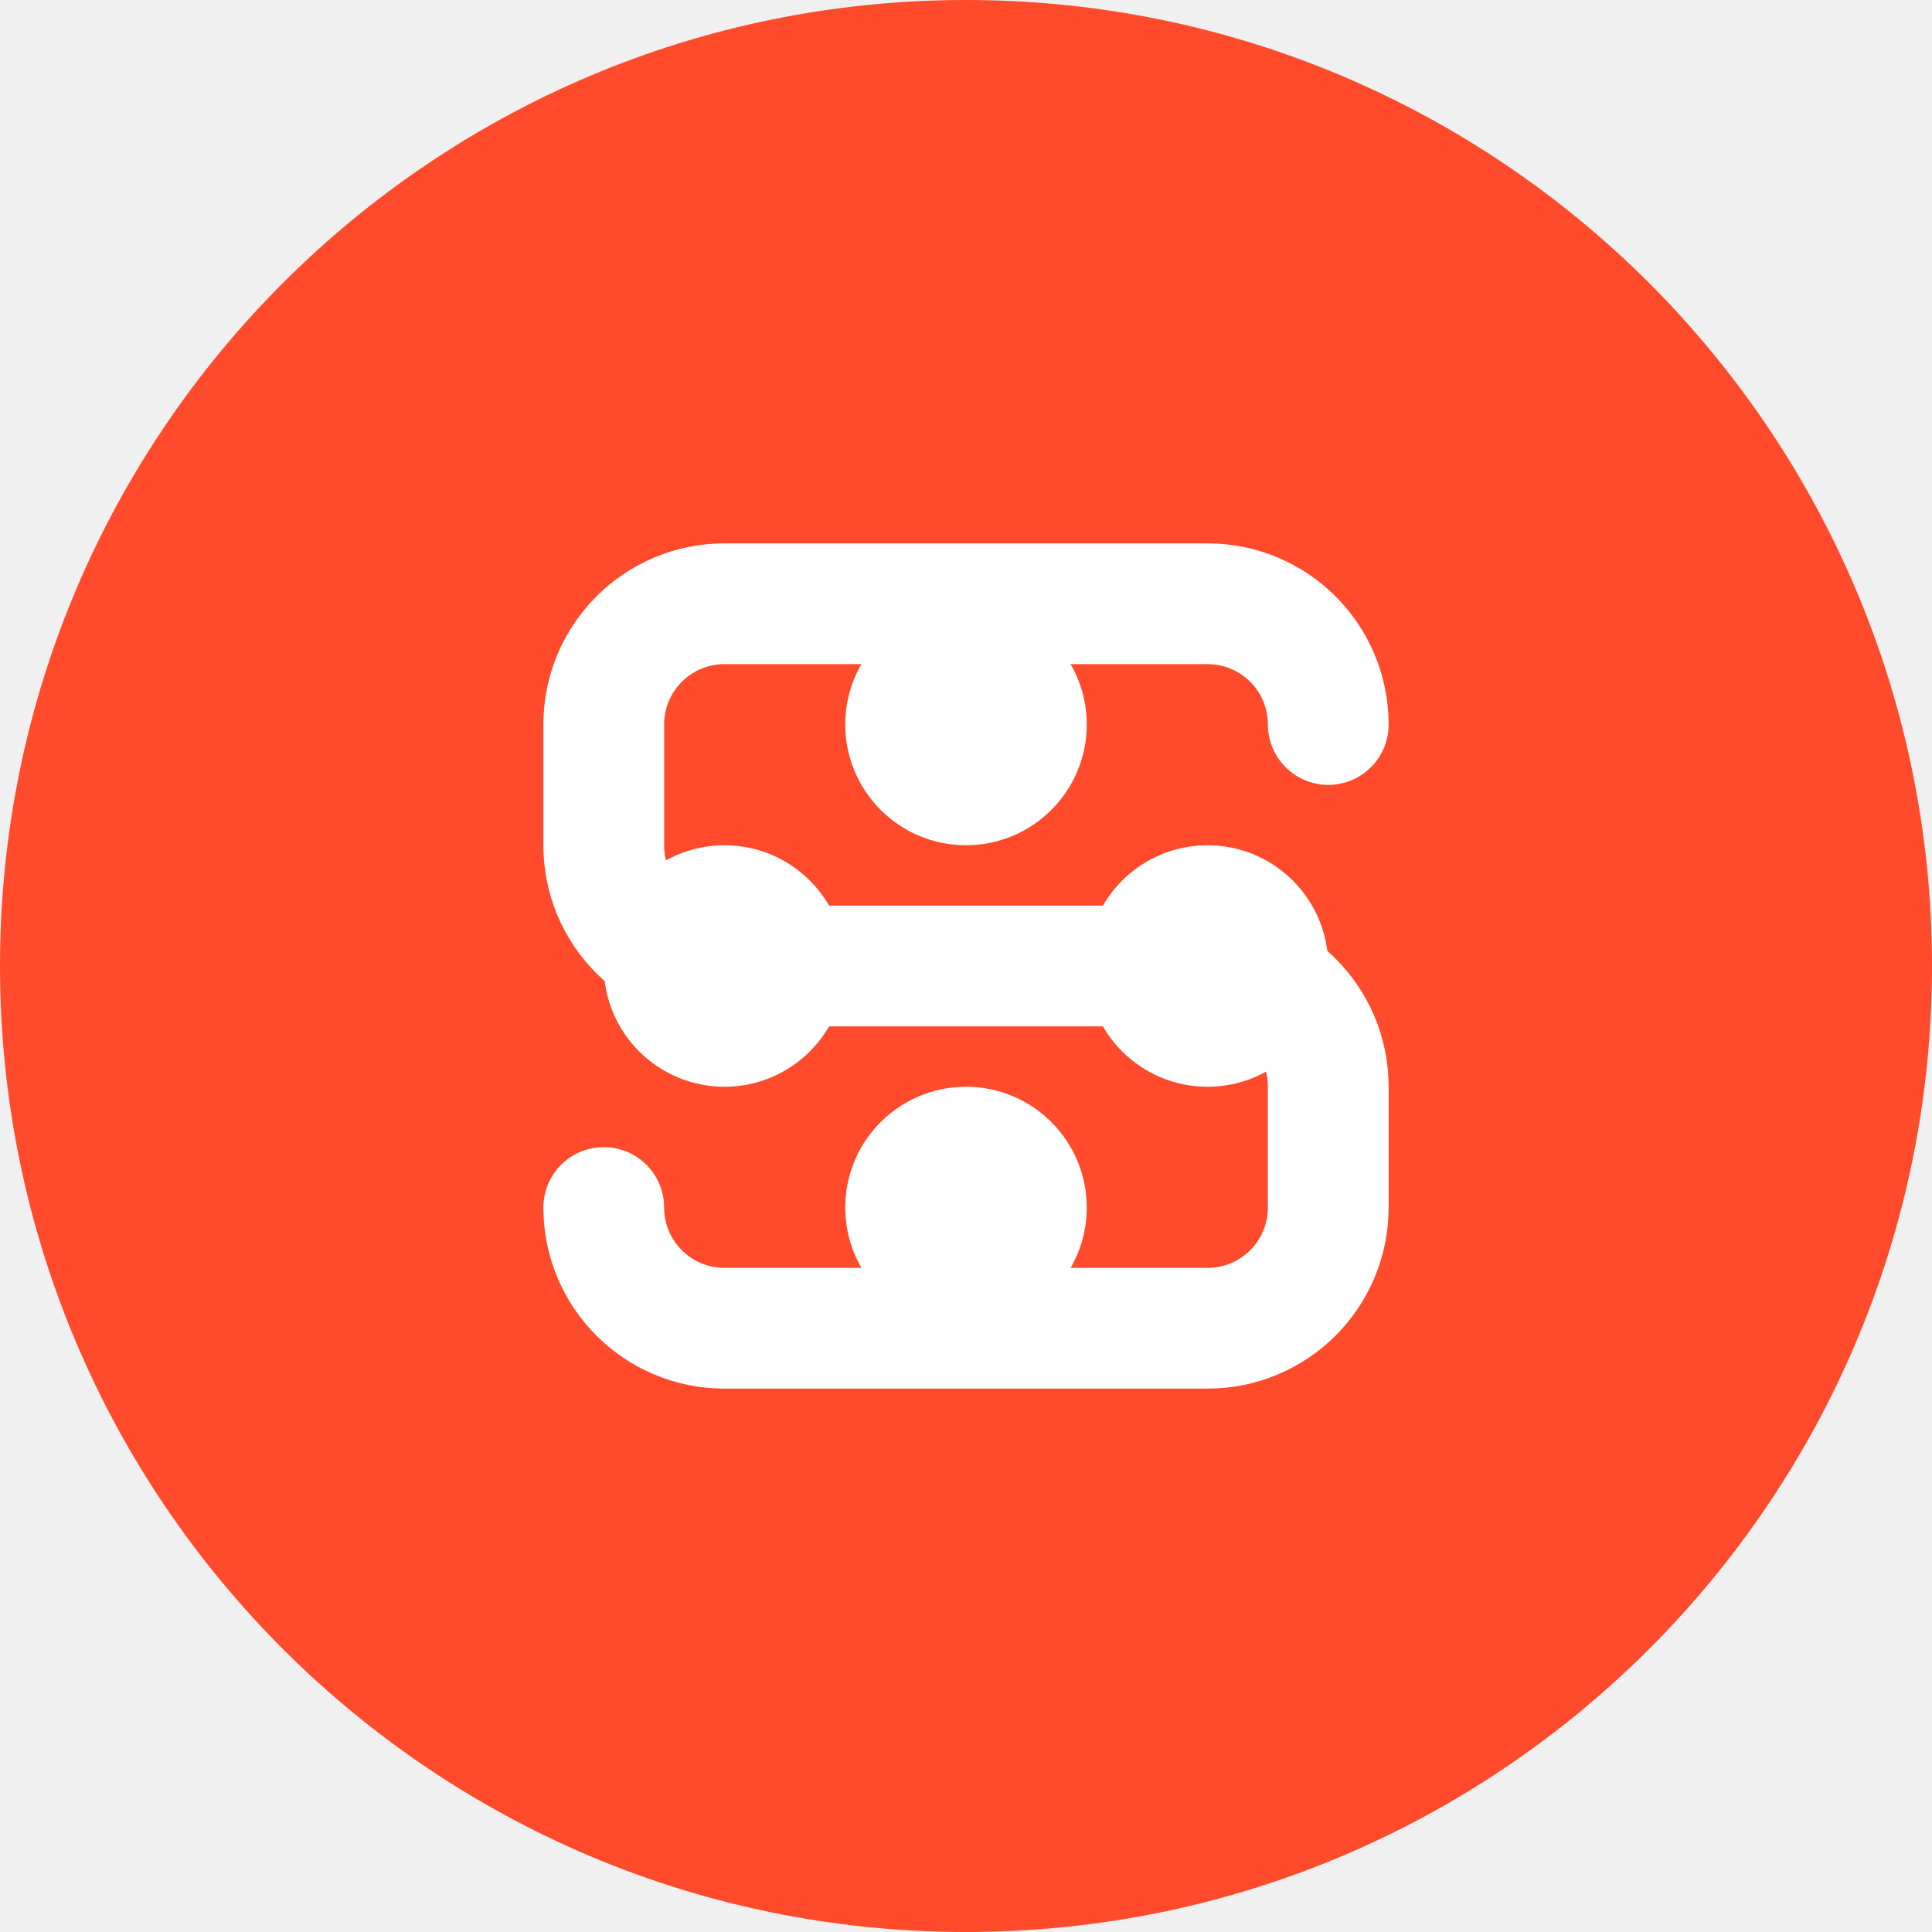
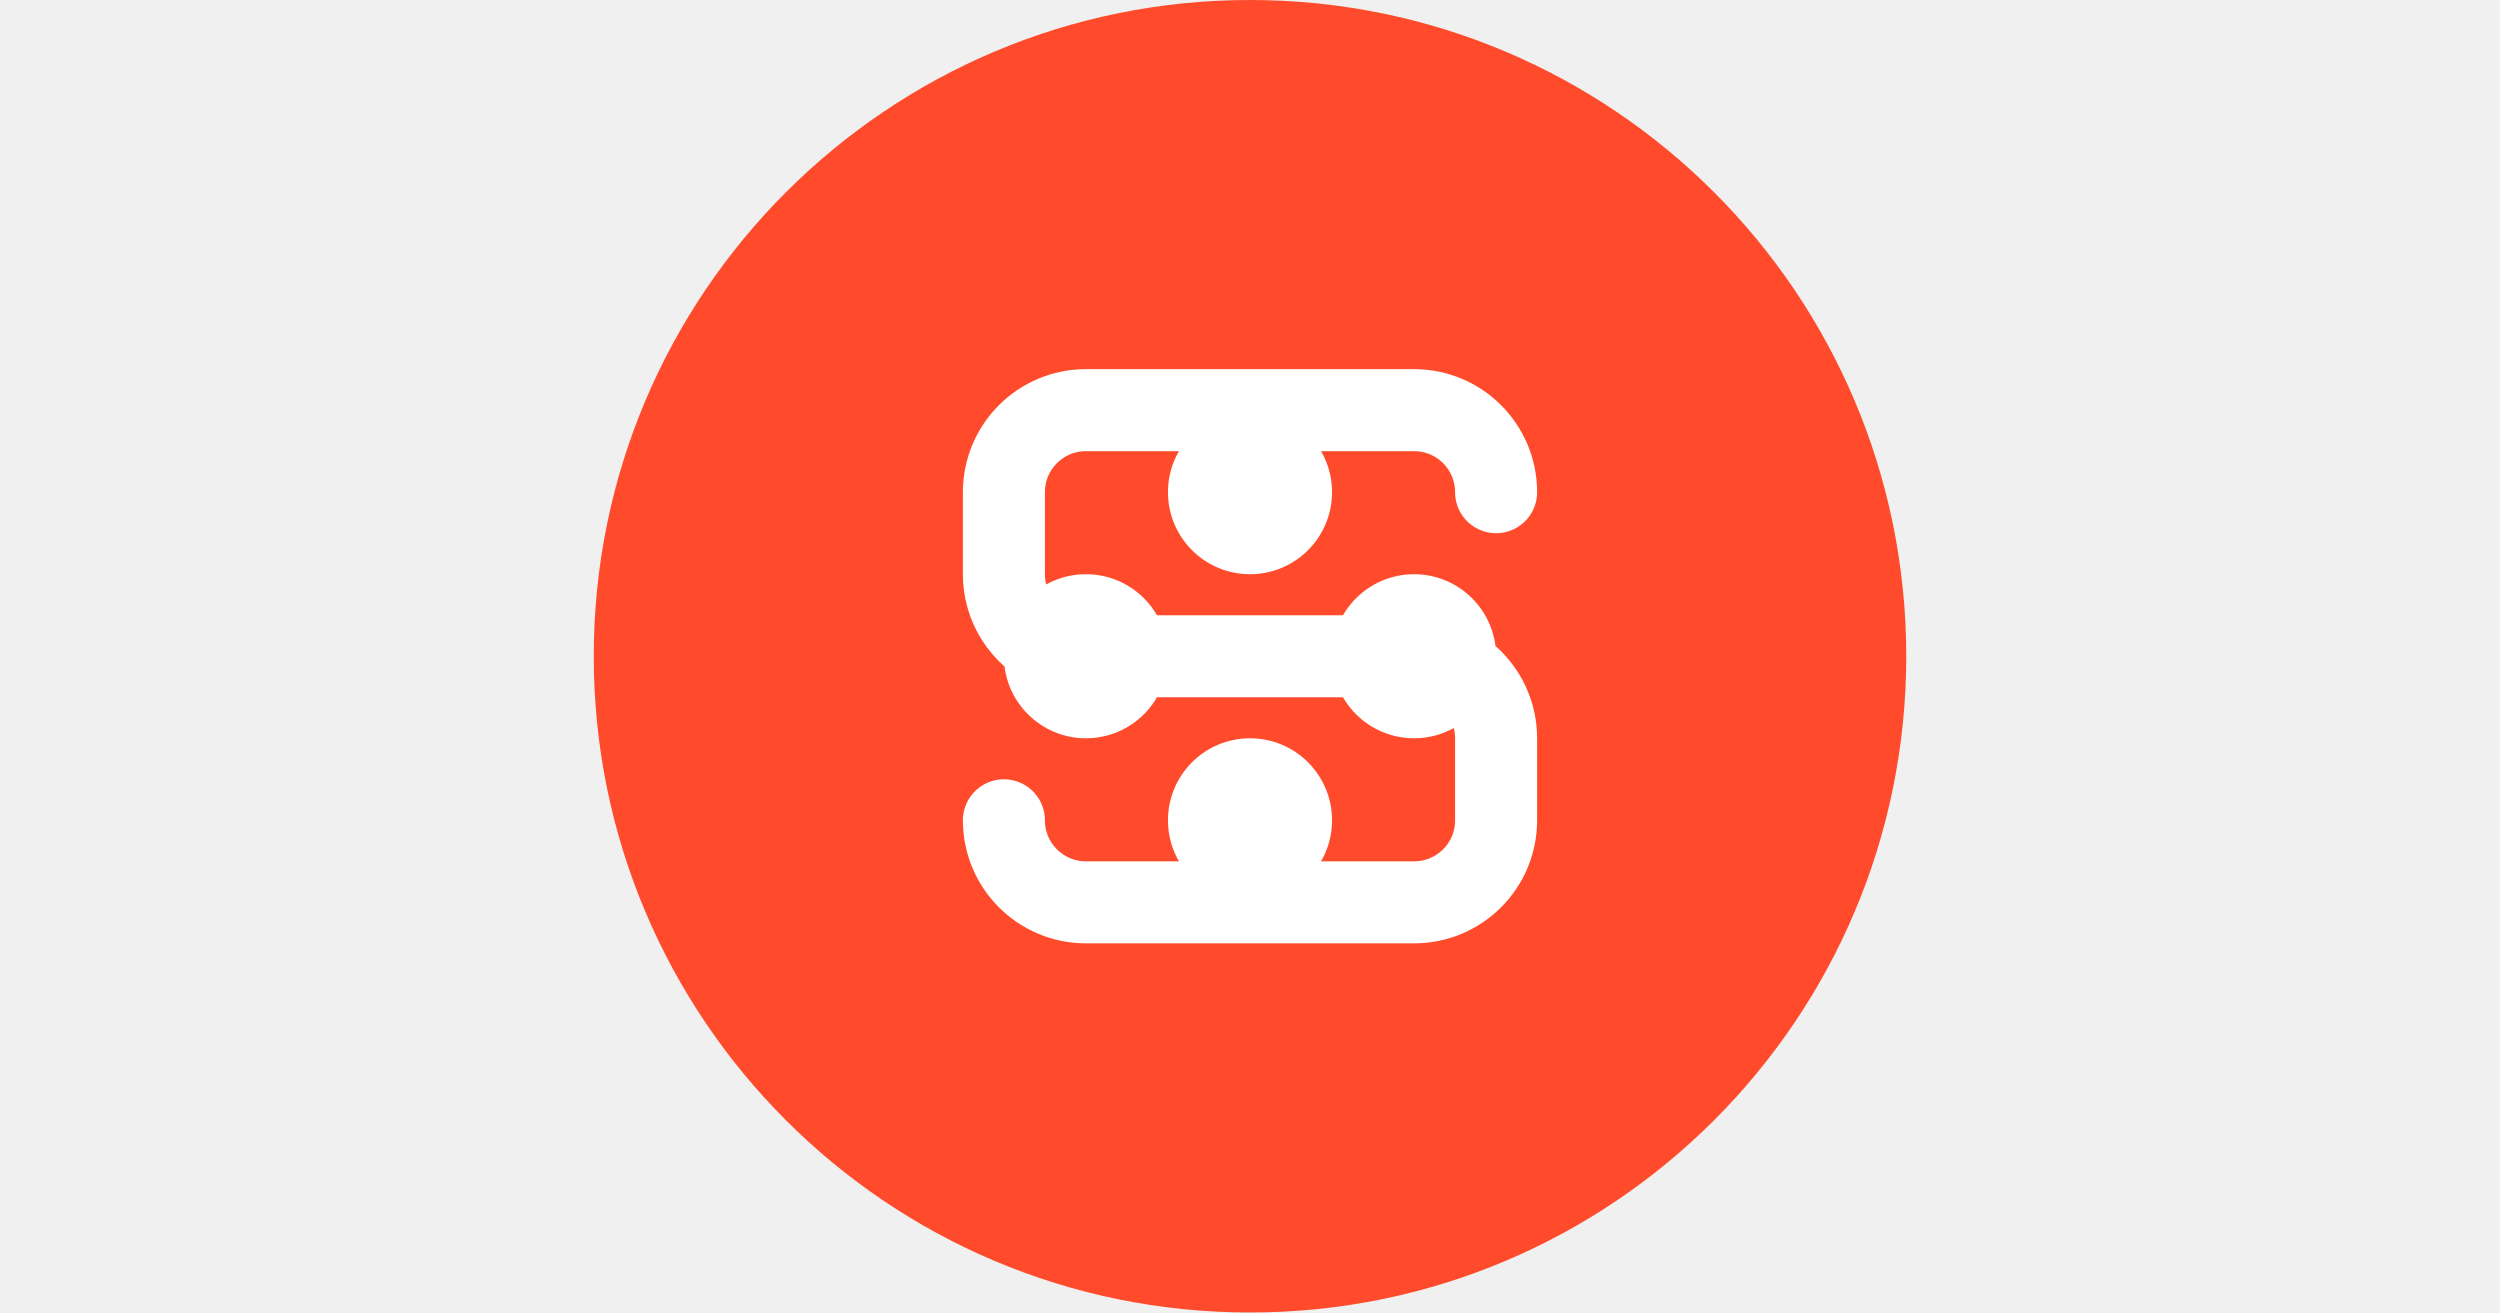
- <svg xmlns="http://www.w3.org/2000/svg" width="32" height="32" viewBox="0 0 32 32" fill="none">
+ <svg xmlns="http://www.w3.org/2000/svg" width="1200" height="630" viewBox="0 0 32 32" fill="none">
  <circle cx="16" cy="16" r="16" fill="#FF4B2B" />
  <path d="M22 12C22 10.895 21.105 10 20 10H12C10.895 10 10 10.895 10 12V14C10 15.105 10.895 16 12 16H20C21.105 16 22 16.895 22 18V20C22 21.105 21.105 22 20 22H12C10.895 22 10 21.105 10 20" stroke="white" stroke-width="2" stroke-linecap="round" stroke-linejoin="round" />
  <circle cx="16" cy="12" r="2" fill="white" />
  <circle cx="16" cy="20" r="2" fill="white" />
  <circle cx="12" cy="16" r="2" fill="white" />
  <circle cx="20" cy="16" r="2" fill="white" />
</svg>
